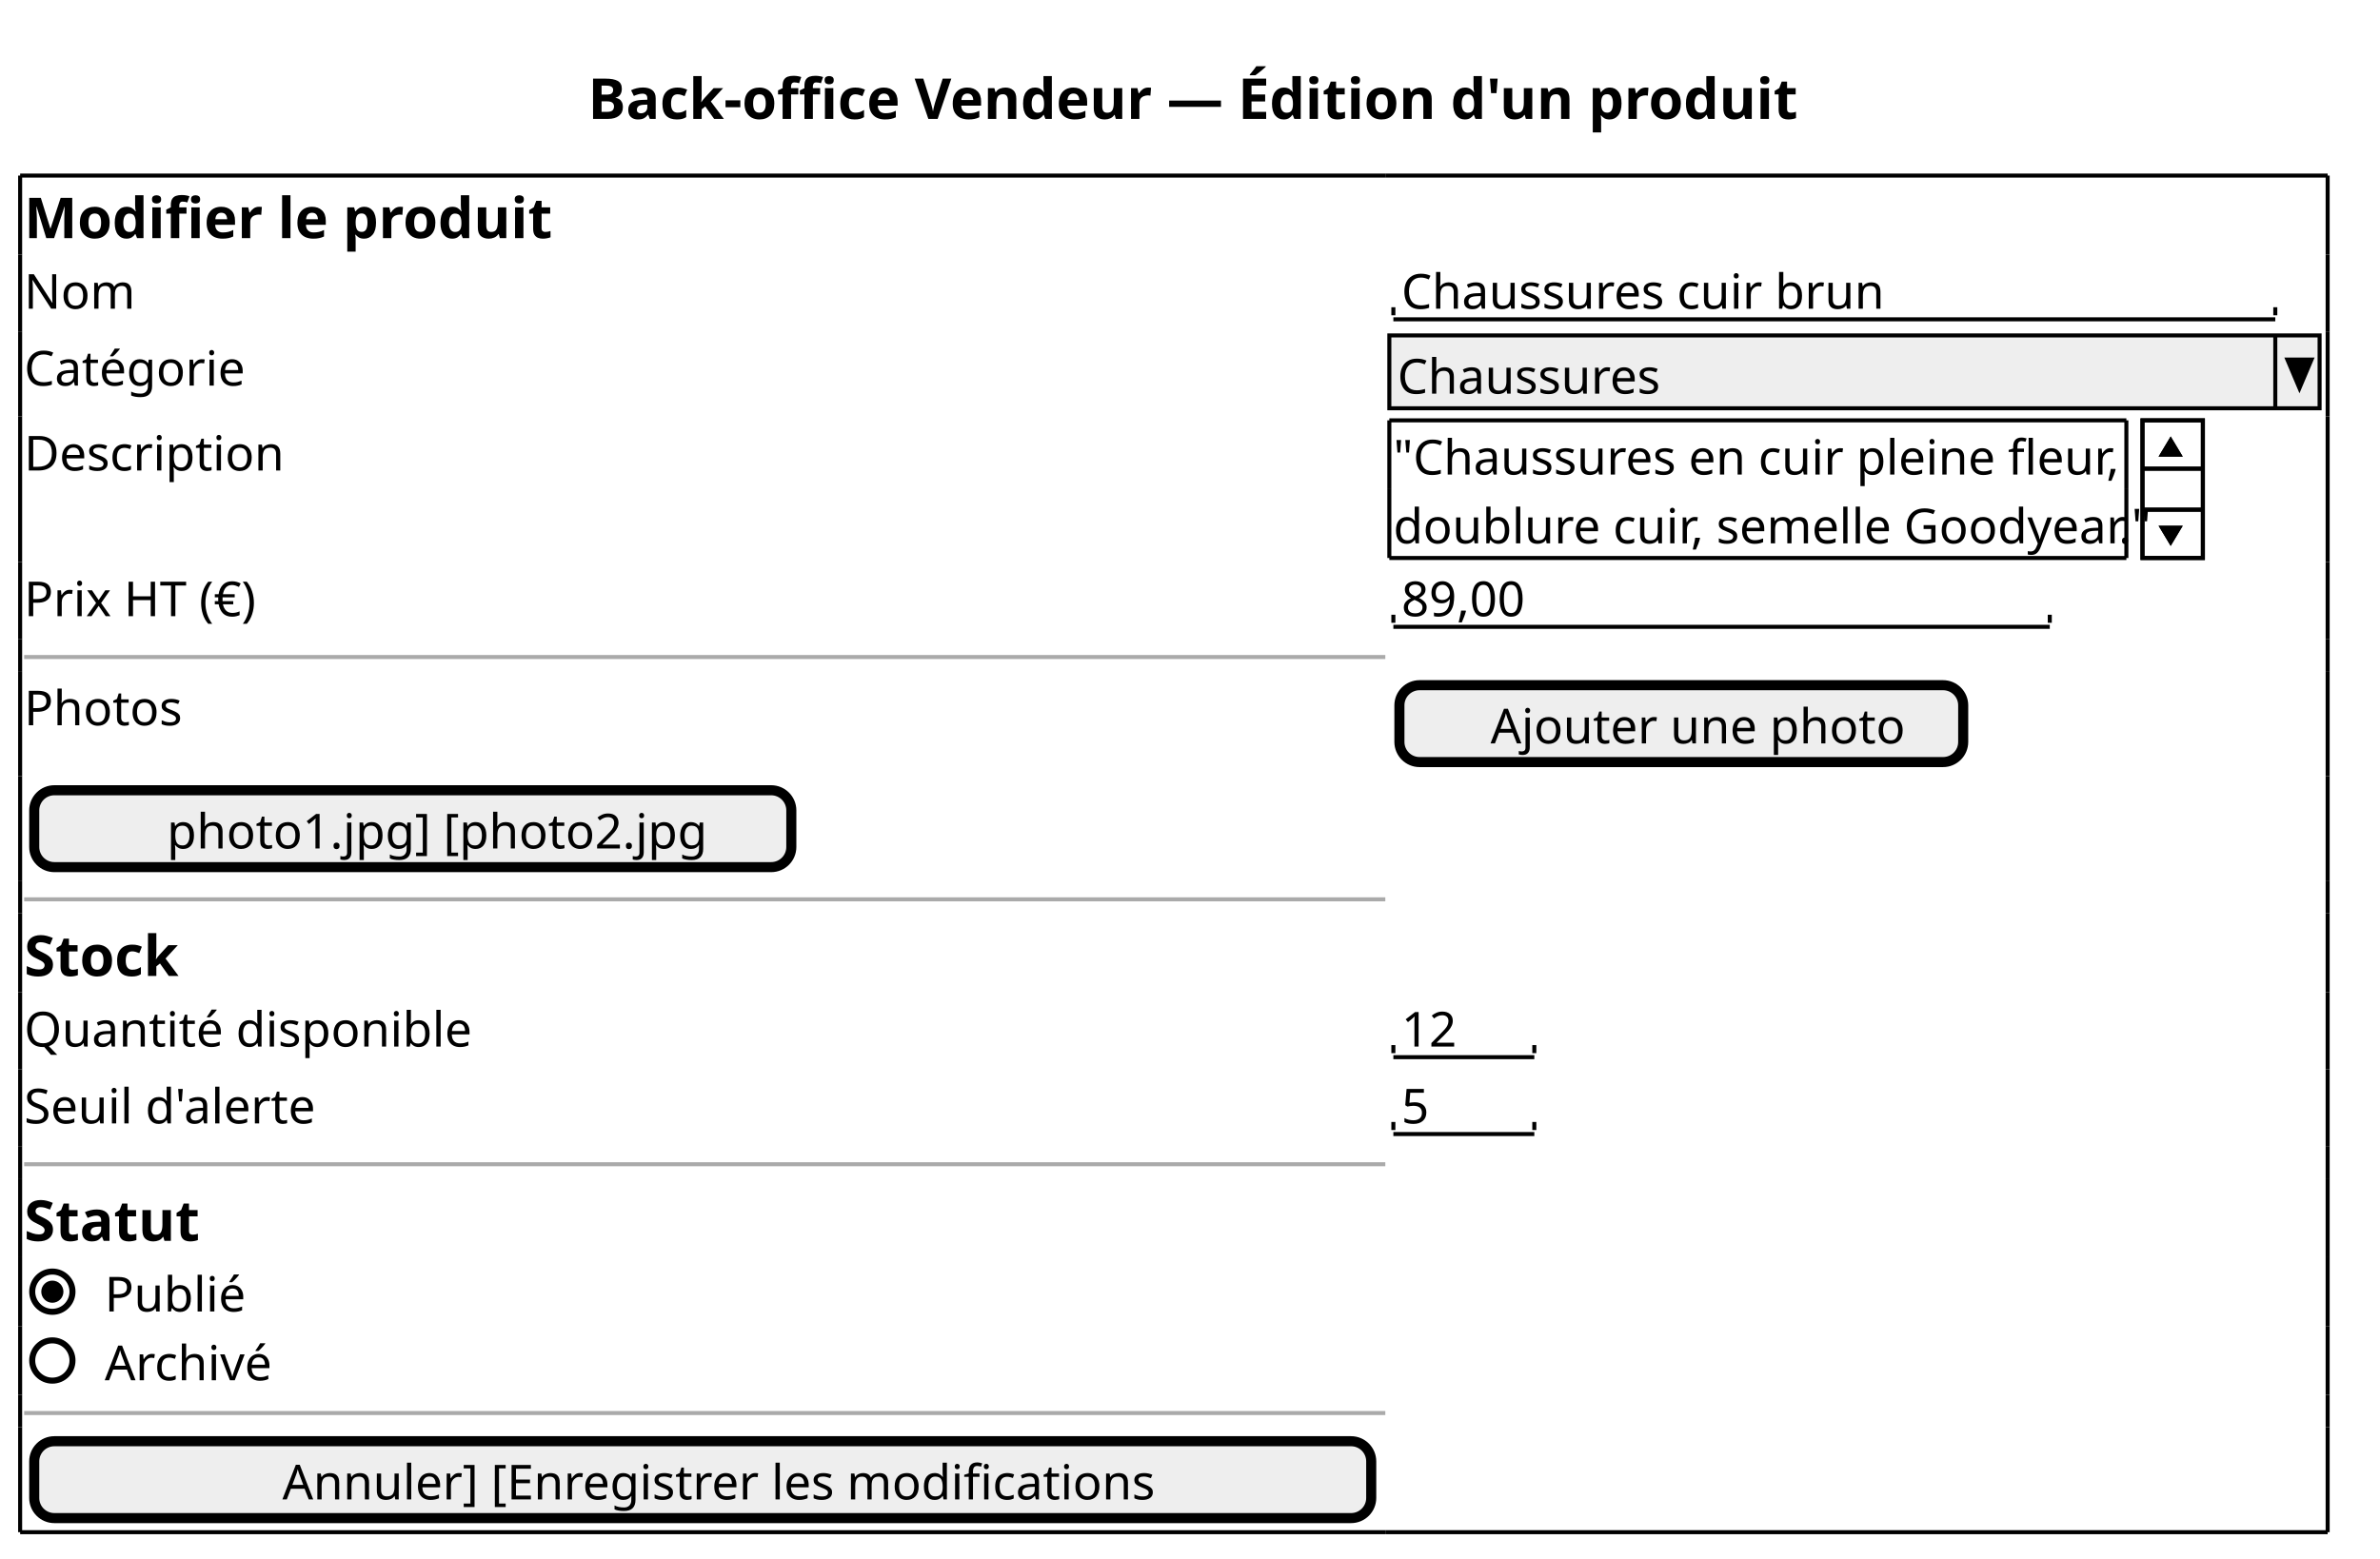
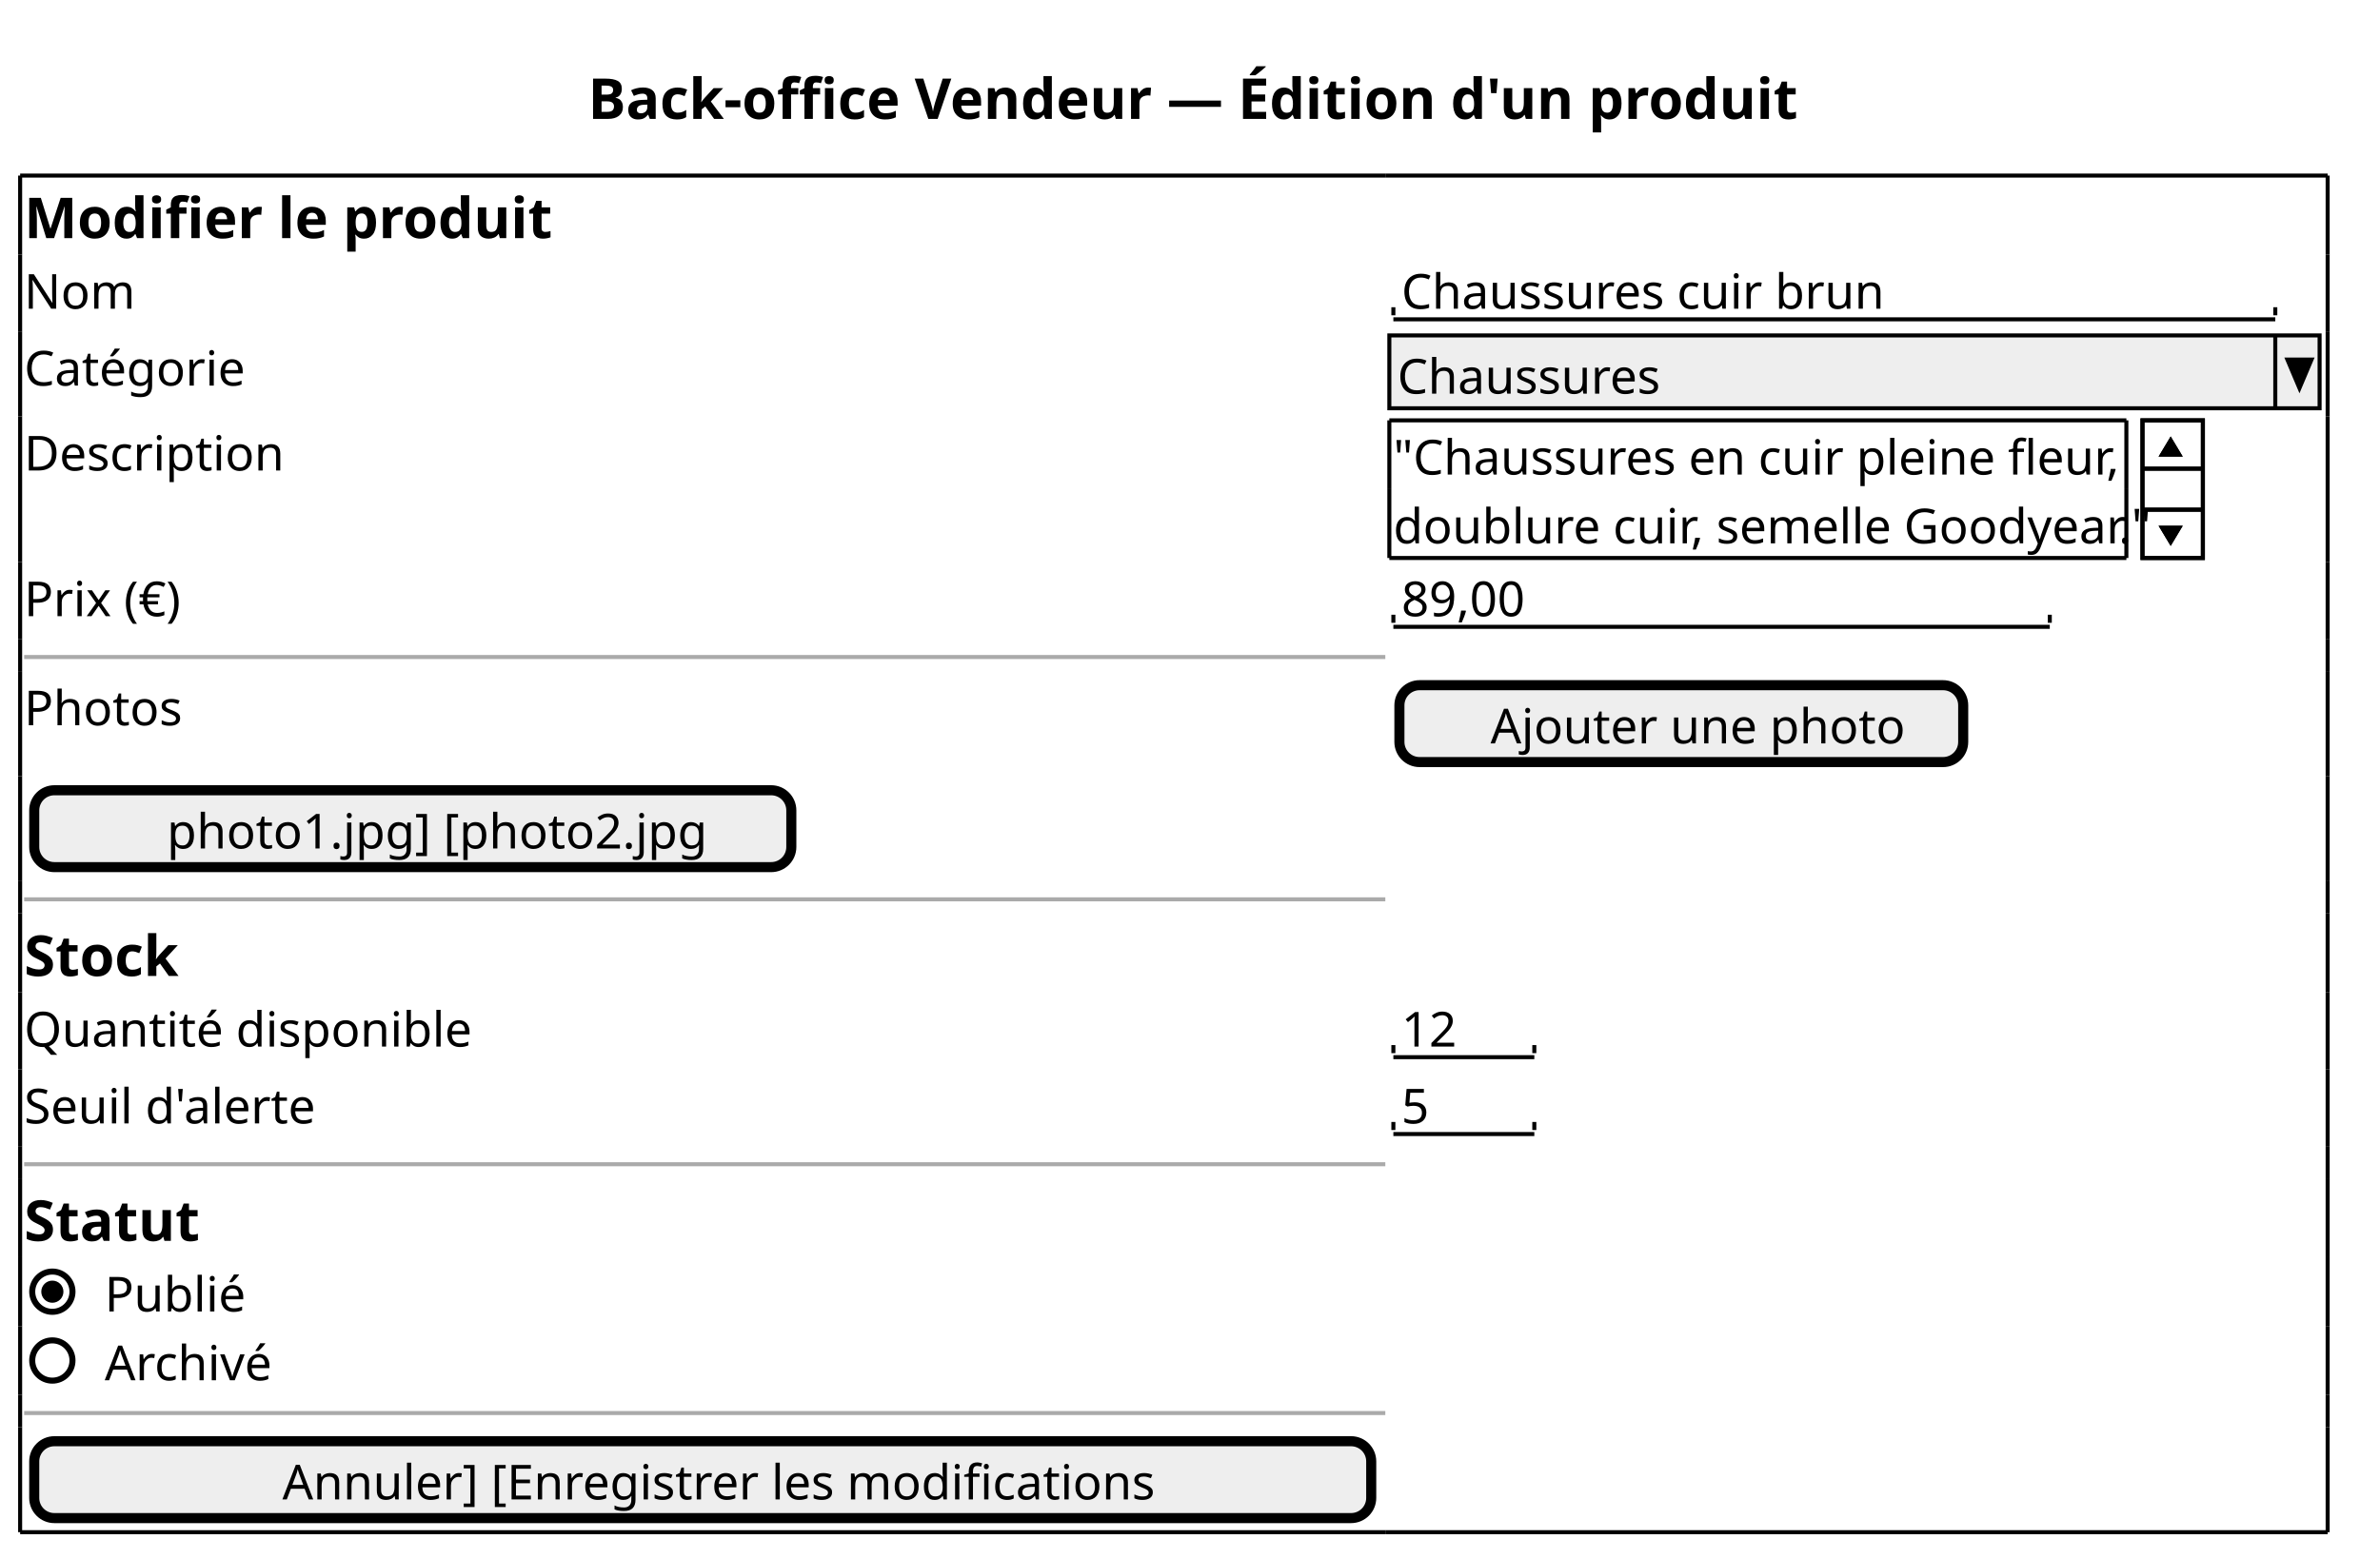
<svg xmlns="http://www.w3.org/2000/svg" contentStyleType="text/css" data-diagram-type="SALT" height="387px" preserveAspectRatio="none" style="width:591px;height:387px;background:#FFFFFF;" version="1.1" viewBox="0 0 591 387" width="591px" zoomAndPan="magnify">
  <defs />
  <g>
    <g class="title" data-source-line="1">
      <text fill="#000000" font-family="sans-serif" font-size="14" font-weight="bold" lengthAdjust="spacing" textLength="289.994" x="146.003" y="29.533">Back-office Vendeur — Édition d'un produit</text>
    </g>
    <text fill="#000000" font-family="sans-serif" font-size="14" font-weight="bold" lengthAdjust="spacing" textLength="122.103" x="6" y="59.143">Modifier le produit</text>
    <text fill="#000000" font-family="sans-serif" font-size="12" lengthAdjust="spacing" textLength="25.336" x="6" y="76.676">Nom</text>
    <text fill="#000000" font-family="sans-serif" font-size="12" lengthAdjust="spacing" textLength="114.053" x="348" y="76.676">Chaussures cuir brun</text>
    <line style="stroke:#000000;stroke-width:1;" x1="346" x2="565" y1="79.312" y2="79.312" />
    <line style="stroke:#000000;stroke-width:1;" x1="346" x2="346" y1="76.312" y2="78.312" />
    <line style="stroke:#000000;stroke-width:1;" x1="565" x2="565" y1="76.312" y2="78.312" />
    <text fill="#000000" font-family="sans-serif" font-size="12" lengthAdjust="spacing" textLength="52.031" x="6" y="95.769">Catégorie</text>
    <rect fill="#EEEEEE" height="18.094" style="stroke:#000000;stroke-width:1;" width="231" x="345" y="83.312" />
    <text fill="#000000" font-family="sans-serif" font-size="12" lengthAdjust="spacing" textLength="64.031" x="347" y="97.769">Chaussures</text>
    <line style="stroke:#000000;stroke-width:1;" x1="565" x2="565" y1="83.312" y2="101.406" />
    <polygon fill="#000000" points="568,89.312,574,89.312,571,96.406" style="stroke:#000000;stroke-width:1;" />
    <text fill="#000000" font-family="sans-serif" font-size="12" lengthAdjust="spacing" textLength="60.023" x="6" y="116.863">Description</text>
    <text fill="#000000" font-family="sans-serif" font-size="12" lengthAdjust="spacing" textLength="173.016" x="346" y="117.863">"Chaussures en cuir pleine fleur,</text>
    <text fill="#000000" font-family="sans-serif" font-size="12" lengthAdjust="spacing" textLength="181.019" x="346" y="134.957">doublure cuir, semelle Goodyear."</text>
    <line style="stroke:#000000;stroke-width:1;" x1="345" x2="528.019" y1="104.406" y2="104.406" />
    <line style="stroke:#000000;stroke-width:1;" x1="345" x2="528.019" y1="138.594" y2="138.594" />
    <line style="stroke:#000000;stroke-width:1;" x1="345" x2="345" y1="104.406" y2="121.5" />
    <line style="stroke:#000000;stroke-width:1;" x1="528.019" x2="528.019" y1="121.5" y2="138.594" />
    <line style="stroke:#000000;stroke-width:1;" x1="528.019" x2="528.019" y1="104.406" y2="121.5" />
    <line style="stroke:#000000;stroke-width:1;" x1="345" x2="345" y1="121.5" y2="138.594" />
    <rect fill="none" height="34.188" style="stroke:#000000;stroke-width:1;" width="15" x="532.019" y="104.406" />
    <line style="stroke:#000000;stroke-width:1;" x1="532.019" x2="547.019" y1="116.406" y2="116.406" />
    <line style="stroke:#000000;stroke-width:1;" x1="532.019" x2="547.019" y1="126.594" y2="126.594" />
    <path d="M539.019,108.406 L542.019,113.406 L536.019,113.406 L539.019,108.406" fill="#000000" />
    <path d="M539.019,135.594 L542.019,130.594 L536.019,130.594 L539.019,135.594" fill="#000000" />
-     <text fill="#000000" font-family="sans-serif" font-size="12" lengthAdjust="spacing" textLength="57.996" x="6" y="153.051">Prix HT (€)</text>
+     <text fill="#000000" font-family="sans-serif" font-size="12" lengthAdjust="spacing" textLength="38.666" x="6" y="153.051">Prix (€)</text>
    <text fill="#000000" font-family="sans-serif" font-size="12" lengthAdjust="spacing" textLength="30.029" x="348" y="153.051">89,00</text>
    <line style="stroke:#000000;stroke-width:1;" x1="346" x2="509" y1="155.688" y2="155.688" />
    <line style="stroke:#000000;stroke-width:1;" x1="346" x2="346" y1="152.688" y2="154.688" />
    <line style="stroke:#000000;stroke-width:1;" x1="509" x2="509" y1="152.688" y2="154.688" />
    <line style="stroke:#AAAAAA;stroke-width:1;" x1="6" x2="344" y1="163.188" y2="163.188" />
    <text fill="#000000" font-family="sans-serif" font-size="12" lengthAdjust="spacing" textLength="37.359" x="6" y="180.144">Photos</text>
    <rect fill="#EEEEEE" height="19.094" rx="5" ry="5" style="stroke:#000000;stroke-width:2.5;" width="140" x="347.5" y="170.188" />
    <text fill="#000000" font-family="sans-serif" font-size="12" lengthAdjust="spacing" textLength="94.74" x="370.13" y="184.644">Ajouter une photo</text>
    <rect fill="#EEEEEE" height="19.094" rx="5" ry="5" style="stroke:#000000;stroke-width:2.5;" width="188" x="8.5" y="196.281" />
    <text fill="#000000" font-family="sans-serif" font-size="12" lengthAdjust="spacing" textLength="122.103" x="41.448" y="210.738">photo1.jpg] [photo2.jpg</text>
    <line style="stroke:#AAAAAA;stroke-width:1;" x1="6" x2="344" y1="223.375" y2="223.375" />
    <text fill="#000000" font-family="sans-serif" font-size="14" font-weight="bold" lengthAdjust="spacing" textLength="38.124" x="6" y="242.408">Stock</text>
    <text fill="#000000" font-family="sans-serif" font-size="12" lengthAdjust="spacing" textLength="102.738" x="6" y="259.941">Quantité disponible</text>
    <text fill="#000000" font-family="sans-serif" font-size="12" lengthAdjust="spacing" textLength="13.348" x="348" y="259.941">12</text>
    <line style="stroke:#000000;stroke-width:1;" x1="346" x2="381" y1="262.578" y2="262.578" />
    <line style="stroke:#000000;stroke-width:1;" x1="346" x2="346" y1="259.578" y2="261.578" />
    <line style="stroke:#000000;stroke-width:1;" x1="381" x2="381" y1="259.578" y2="261.578" />
    <text fill="#000000" font-family="sans-serif" font-size="12" lengthAdjust="spacing" textLength="69" x="6" y="279.035">Seuil d'alerte</text>
    <text fill="#000000" font-family="sans-serif" font-size="12" lengthAdjust="spacing" textLength="6.674" x="348" y="279.035">5</text>
    <line style="stroke:#000000;stroke-width:1;" x1="346" x2="381" y1="281.672" y2="281.672" />
    <line style="stroke:#000000;stroke-width:1;" x1="346" x2="346" y1="278.672" y2="280.672" />
    <line style="stroke:#000000;stroke-width:1;" x1="381" x2="381" y1="278.672" y2="280.672" />
    <line style="stroke:#AAAAAA;stroke-width:1;" x1="6" x2="344" y1="289.172" y2="289.172" />
    <text fill="#000000" font-family="sans-serif" font-size="14" font-weight="bold" lengthAdjust="spacing" textLength="39.662" x="6" y="308.205">Statut</text>
    <text fill="#000000" font-family="sans-serif" font-size="12" lengthAdjust="spacing" textLength="33.357" x="26" y="325.738">Publié</text>
    <ellipse cx="13" cy="320.828" fill="none" rx="5" ry="5" style="stroke:#000000;stroke-width:1.5;" />
    <ellipse cx="13" cy="320.828" fill="#000000" rx="2" ry="2" style="stroke:#000000;stroke-width:1.5;" />
    <text fill="#000000" font-family="sans-serif" font-size="12" lengthAdjust="spacing" textLength="40.014" x="26" y="342.832">Archivé</text>
    <ellipse cx="13" cy="337.922" fill="none" rx="5" ry="5" style="stroke:#000000;stroke-width:1.5;" />
    <line style="stroke:#AAAAAA;stroke-width:1;" x1="6" x2="344" y1="350.969" y2="350.969" />
    <rect fill="#EEEEEE" height="19.094" rx="5" ry="5" style="stroke:#000000;stroke-width:2.5;" width="332" x="8.5" y="357.969" />
    <text fill="#000000" font-family="sans-serif" font-size="12" lengthAdjust="spacing" textLength="208.758" x="70.121" y="372.426">Annuler]   [Enregistrer les modifications</text>
    <line style="stroke:#000000;stroke-width:1;" x1="5" x2="344" y1="43.609" y2="43.609" />
    <line style="stroke:#000000;stroke-width:1;" x1="344" x2="578" y1="43.609" y2="43.609" />
    <line style="stroke:#000000;stroke-width:1;" x1="5" x2="344" y1="380.562" y2="380.562" />
    <line style="stroke:#000000;stroke-width:1;" x1="344" x2="578" y1="380.562" y2="380.562" />
    <line style="stroke:#000000;stroke-width:1;" x1="5" x2="5" y1="43.609" y2="63.219" />
    <line style="stroke:#000000;stroke-width:1;" x1="5" x2="5" y1="329.375" y2="346.469" />
    <line style="stroke:#000000;stroke-width:1;" x1="578" x2="578" y1="43.609" y2="63.219" />
    <line style="stroke:#000000;stroke-width:1;" x1="578" x2="578" y1="329.375" y2="346.469" />
    <line style="stroke:#000000;stroke-width:1;" x1="5" x2="5" y1="265.578" y2="284.672" />
    <line style="stroke:#000000;stroke-width:1;" x1="578" x2="578" y1="265.578" y2="284.672" />
    <line style="stroke:#000000;stroke-width:1;" x1="5" x2="5" y1="192.781" y2="218.875" />
    <line style="stroke:#000000;stroke-width:1;" x1="578" x2="578" y1="192.781" y2="218.875" />
    <line style="stroke:#000000;stroke-width:1;" x1="5" x2="5" y1="103.406" y2="139.594" />
    <line style="stroke:#000000;stroke-width:1;" x1="578" x2="578" y1="103.406" y2="139.594" />
    <line style="stroke:#000000;stroke-width:1;" x1="5" x2="5" y1="312.281" y2="329.375" />
    <line style="stroke:#000000;stroke-width:1;" x1="578" x2="578" y1="312.281" y2="329.375" />
    <line style="stroke:#000000;stroke-width:1;" x1="5" x2="5" y1="246.484" y2="265.578" />
    <line style="stroke:#000000;stroke-width:1;" x1="578" x2="578" y1="246.484" y2="265.578" />
    <line style="stroke:#000000;stroke-width:1;" x1="5" x2="5" y1="166.688" y2="192.781" />
    <line style="stroke:#000000;stroke-width:1;" x1="578" x2="578" y1="166.688" y2="192.781" />
    <line style="stroke:#000000;stroke-width:1;" x1="5" x2="5" y1="82.312" y2="103.406" />
    <line style="stroke:#000000;stroke-width:1;" x1="5" x2="5" y1="354.469" y2="380.562" />
    <line style="stroke:#000000;stroke-width:1;" x1="578" x2="578" y1="82.312" y2="103.406" />
    <line style="stroke:#000000;stroke-width:1;" x1="578" x2="578" y1="354.469" y2="380.562" />
    <line style="stroke:#000000;stroke-width:1;" x1="5" x2="5" y1="292.672" y2="312.281" />
    <line style="stroke:#000000;stroke-width:1;" x1="578" x2="578" y1="292.672" y2="312.281" />
    <line style="stroke:#000000;stroke-width:1;" x1="5" x2="5" y1="226.875" y2="246.484" />
    <line style="stroke:#000000;stroke-width:1;" x1="578" x2="578" y1="226.875" y2="246.484" />
    <line style="stroke:#000000;stroke-width:1;" x1="5" x2="5" y1="158.688" y2="166.688" />
    <line style="stroke:#000000;stroke-width:1;" x1="578" x2="578" y1="158.688" y2="166.688" />
    <line style="stroke:#000000;stroke-width:1;" x1="5" x2="5" y1="63.219" y2="82.312" />
    <line style="stroke:#000000;stroke-width:1;" x1="5" x2="5" y1="346.469" y2="354.469" />
    <line style="stroke:#000000;stroke-width:1;" x1="578" x2="578" y1="63.219" y2="82.312" />
    <line style="stroke:#000000;stroke-width:1;" x1="578" x2="578" y1="346.469" y2="354.469" />
    <line style="stroke:#000000;stroke-width:1;" x1="5" x2="5" y1="284.672" y2="292.672" />
    <line style="stroke:#000000;stroke-width:1;" x1="578" x2="578" y1="284.672" y2="292.672" />
    <line style="stroke:#000000;stroke-width:1;" x1="5" x2="5" y1="218.875" y2="226.875" />
    <line style="stroke:#000000;stroke-width:1;" x1="578" x2="578" y1="218.875" y2="226.875" />
    <line style="stroke:#000000;stroke-width:1;" x1="5" x2="5" y1="139.594" y2="158.688" />
    <line style="stroke:#000000;stroke-width:1;" x1="578" x2="578" y1="139.594" y2="158.688" />
    <rect fill="none" height="34.188" style="stroke:#000000;stroke-width:1;" width="15" x="532.019" y="104.406" />
    <line style="stroke:#000000;stroke-width:1;" x1="532.019" x2="547.019" y1="116.406" y2="116.406" />
    <line style="stroke:#000000;stroke-width:1;" x1="532.019" x2="547.019" y1="126.594" y2="126.594" />
    <path d="M539.019,108.406 L542.019,113.406 L536.019,113.406 L539.019,108.406" fill="#000000" />
    <path d="M539.019,135.594 L542.019,130.594 L536.019,130.594 L539.019,135.594" fill="#000000" />
  </g>
</svg>
